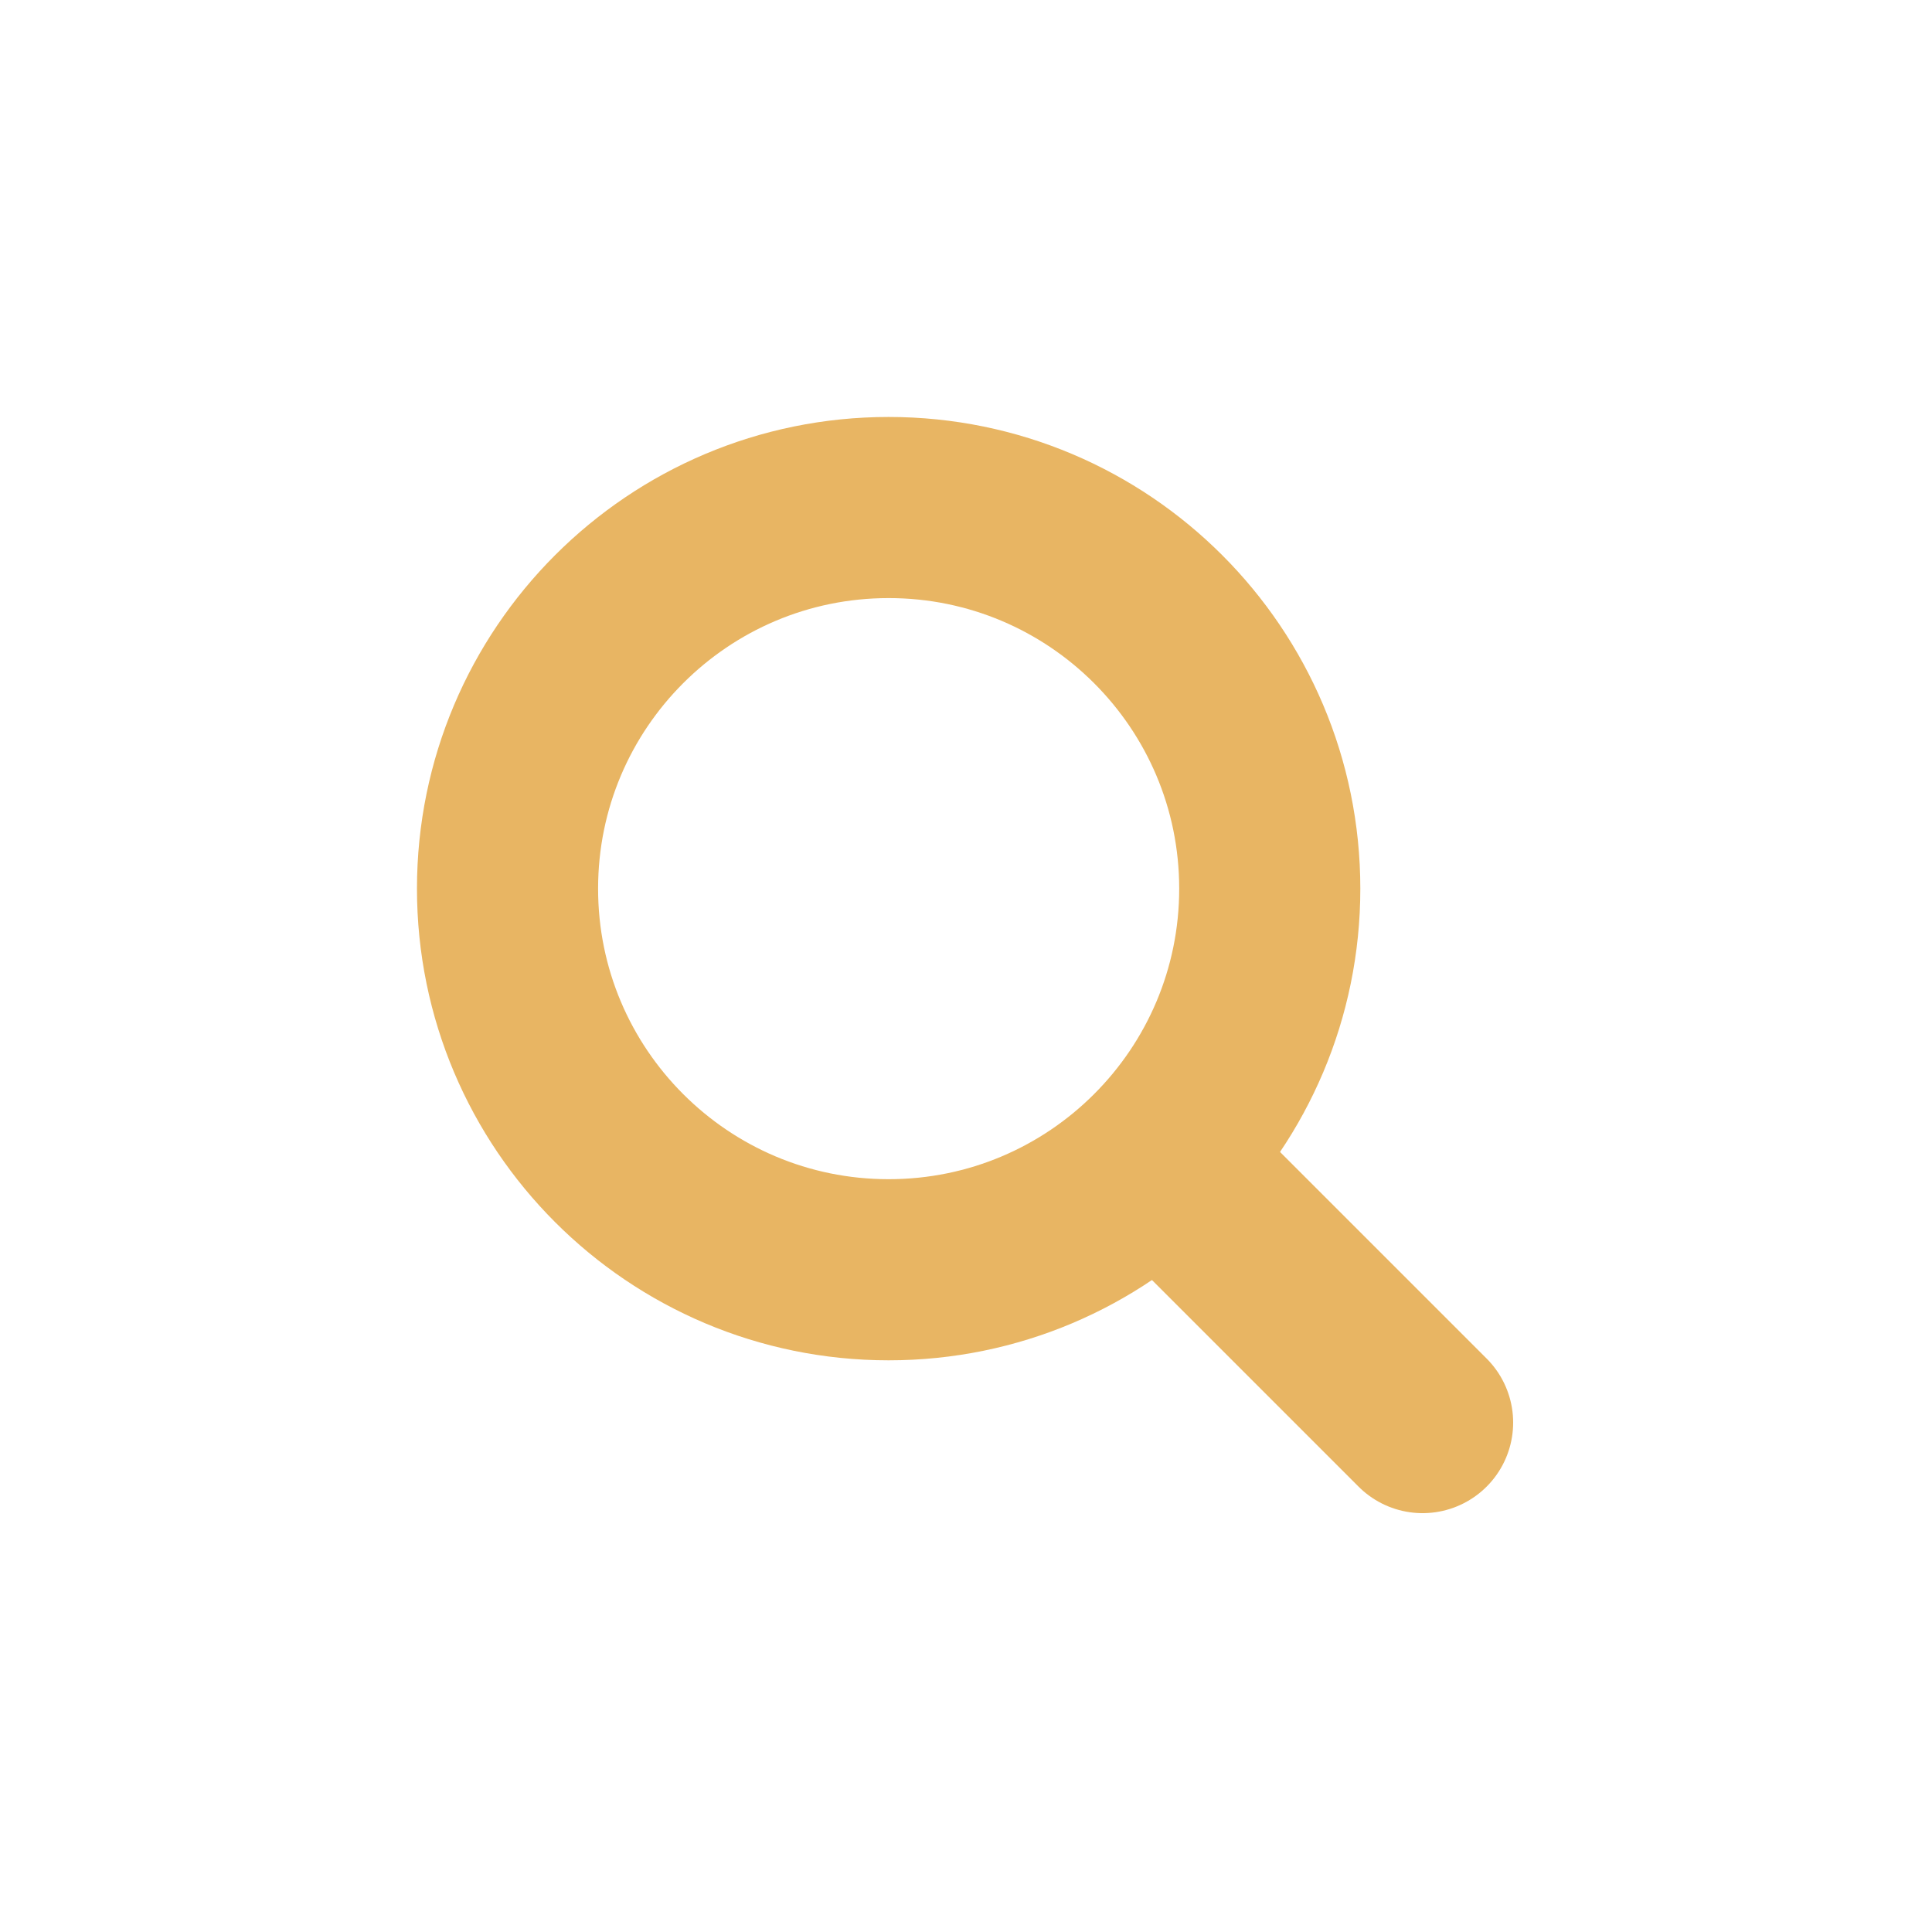
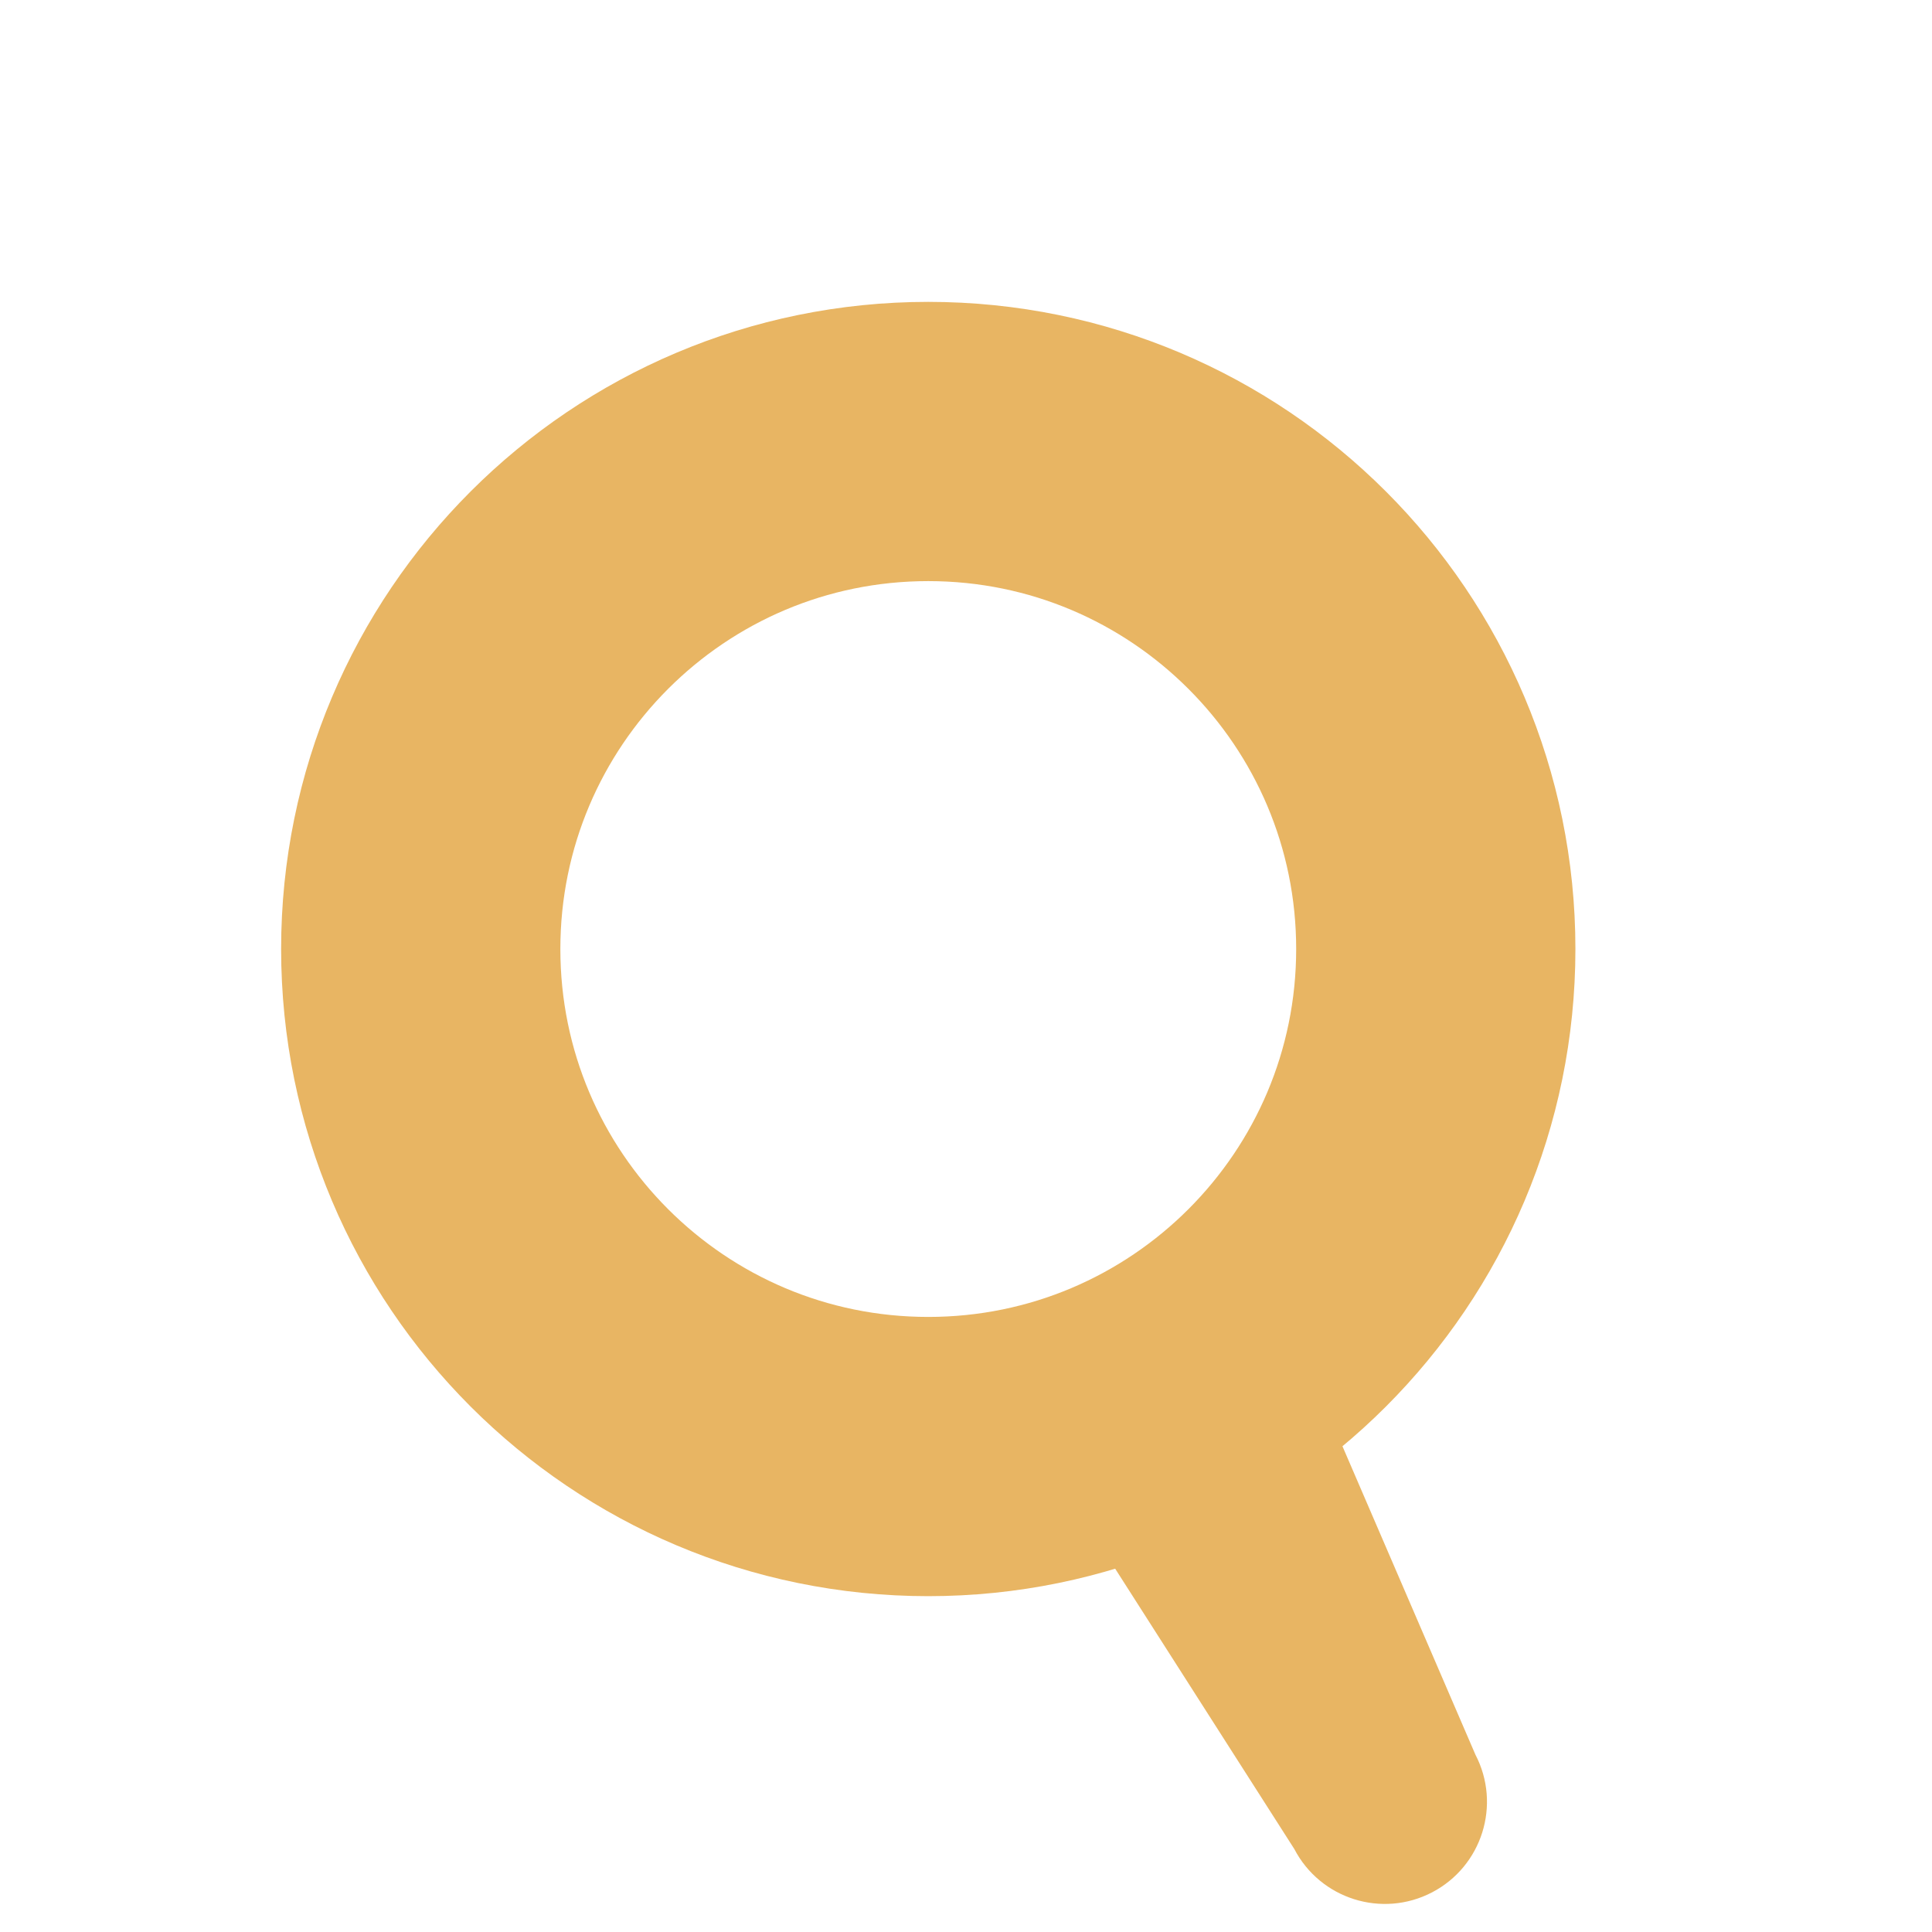
<svg xmlns="http://www.w3.org/2000/svg" width="1024" height="1024" viewBox="0 0 1024 1024">
-   <g transform="translate(-6 -6)">
-     <circle cx="477" cy="477" r="202" fill="none" stroke="#e8b563" stroke-width="96" />
-     <path d="M620 620 L760 760" fill="none" stroke="#e8b563" stroke-width="96" stroke-linecap="round" />
+   <g fill="#e8b563">
+     <path d="M555 775L686 980A54 54 0 0 0 782 930L685 705Z" />
+     <circle cx="492" cy="503" r="269" fill="none" stroke="#e8b563" stroke-width="148" />
  </g>
</svg>
